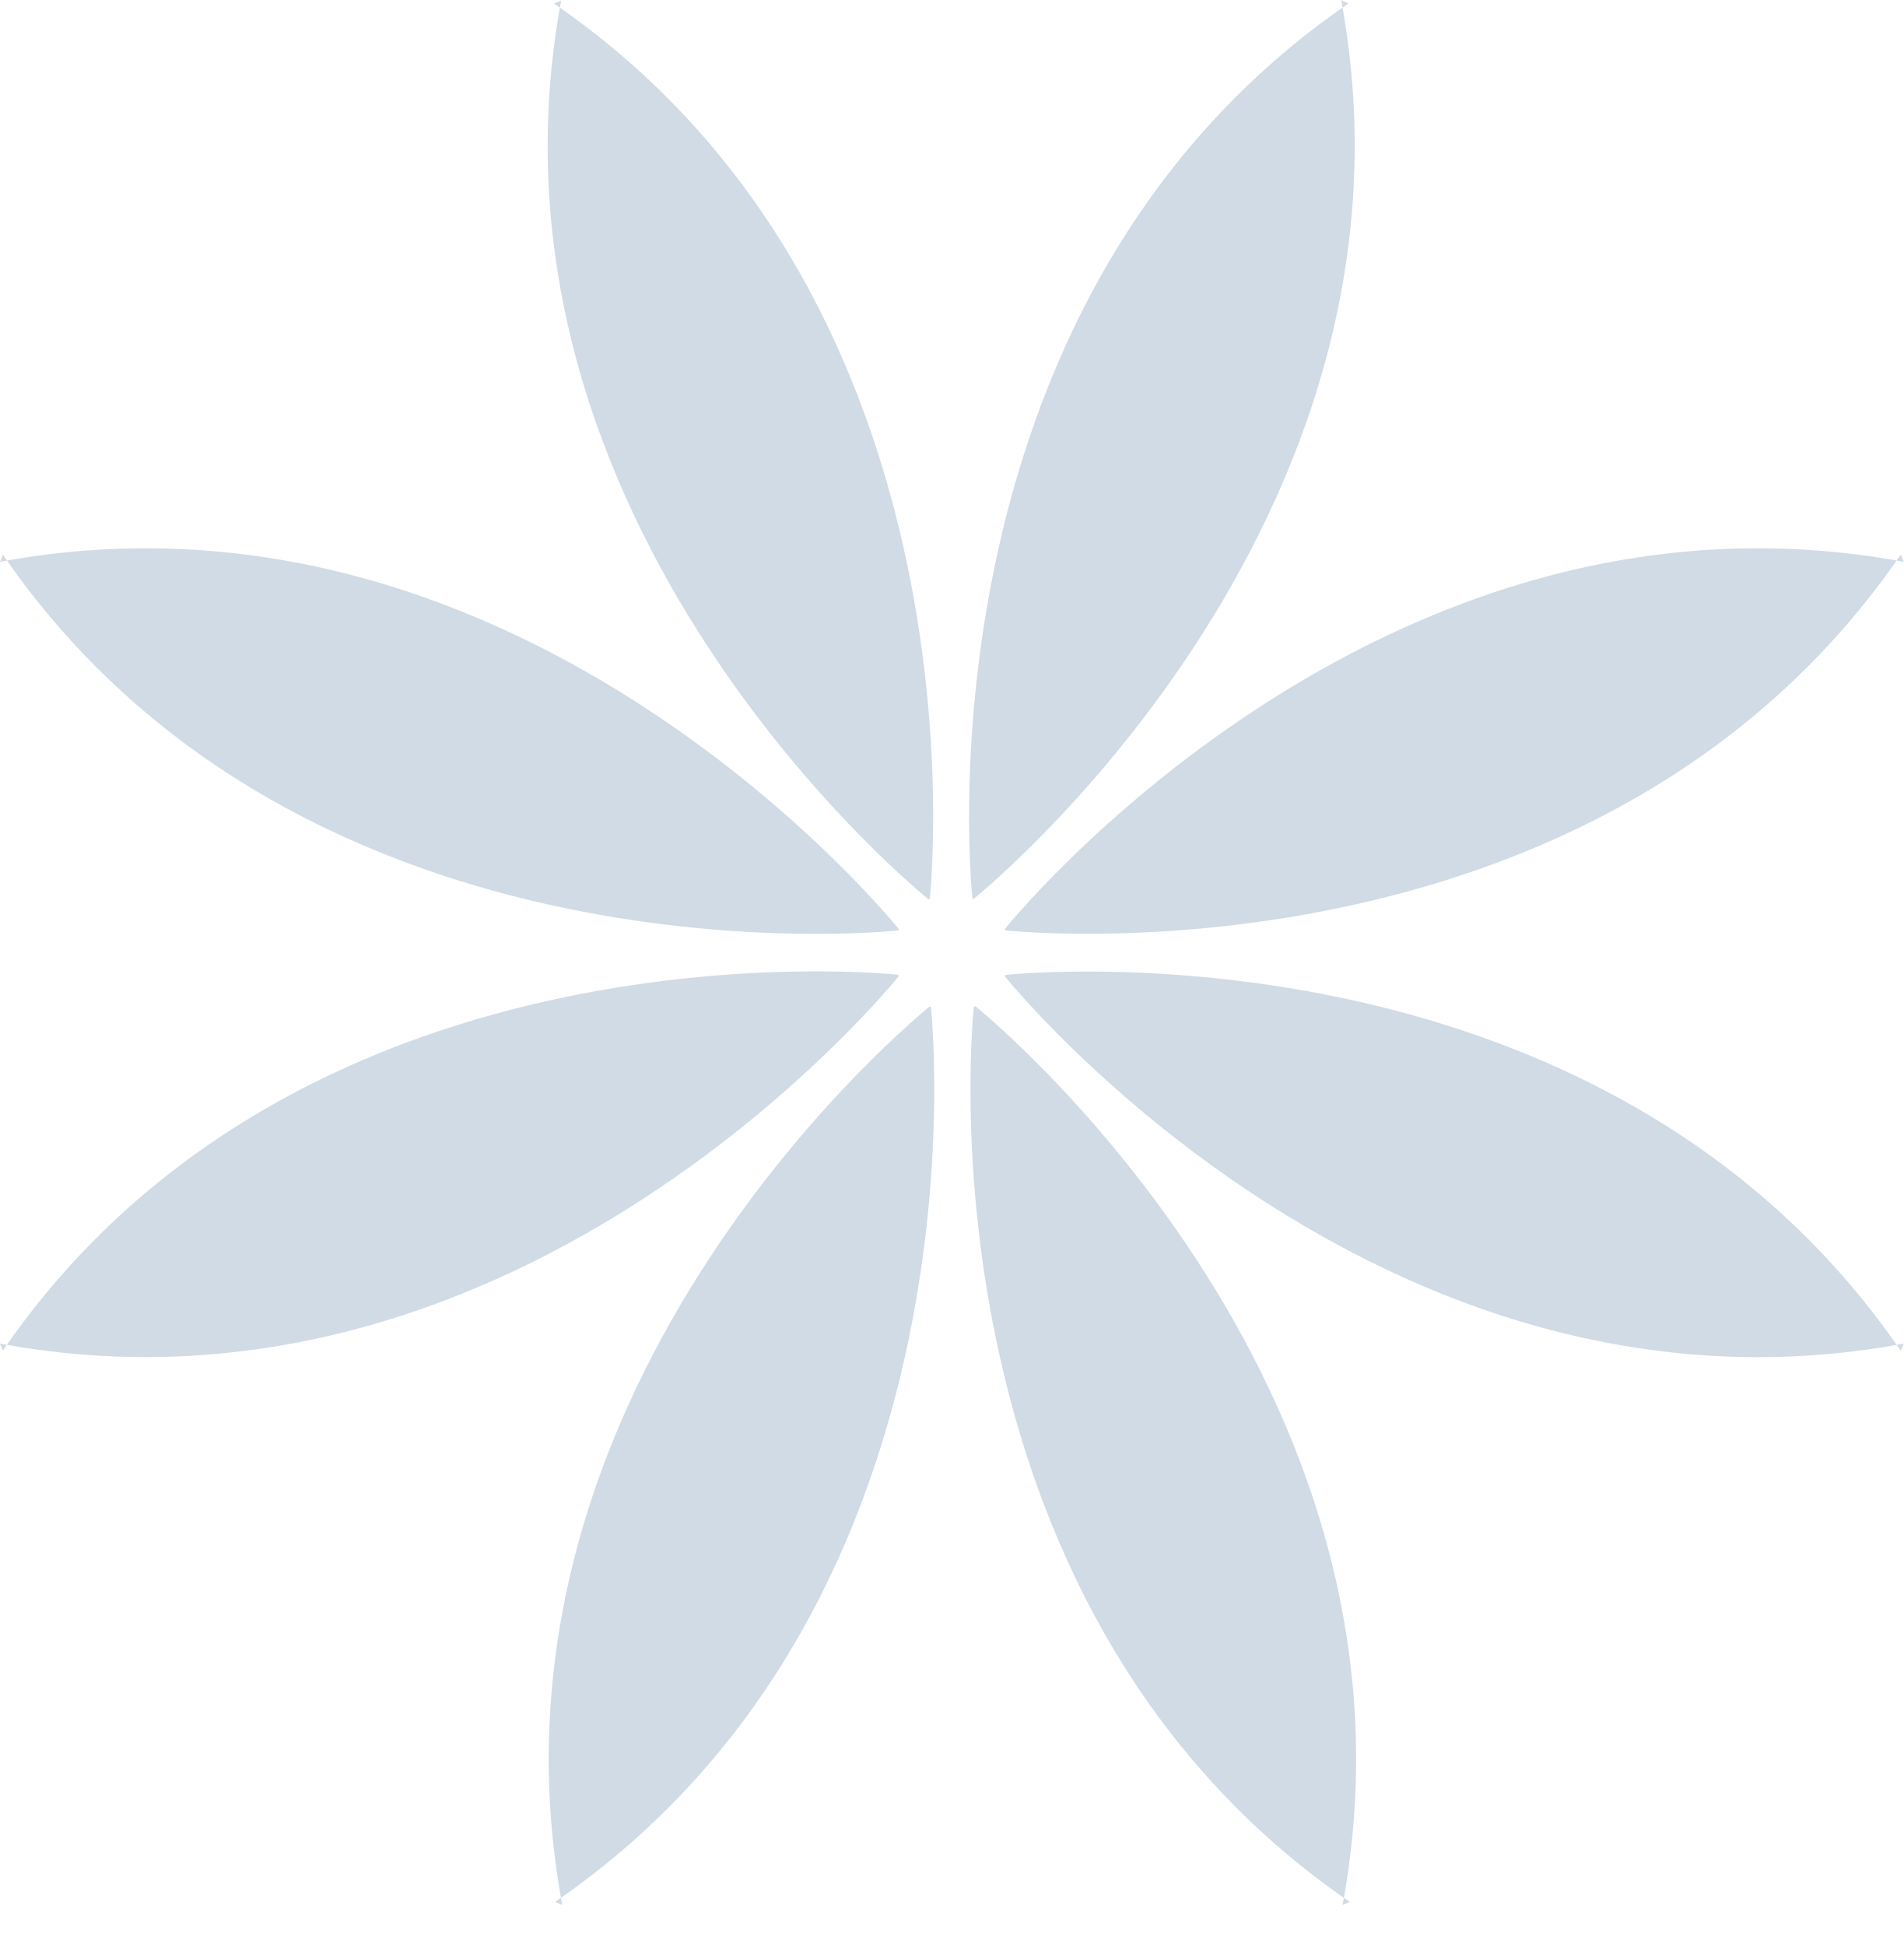
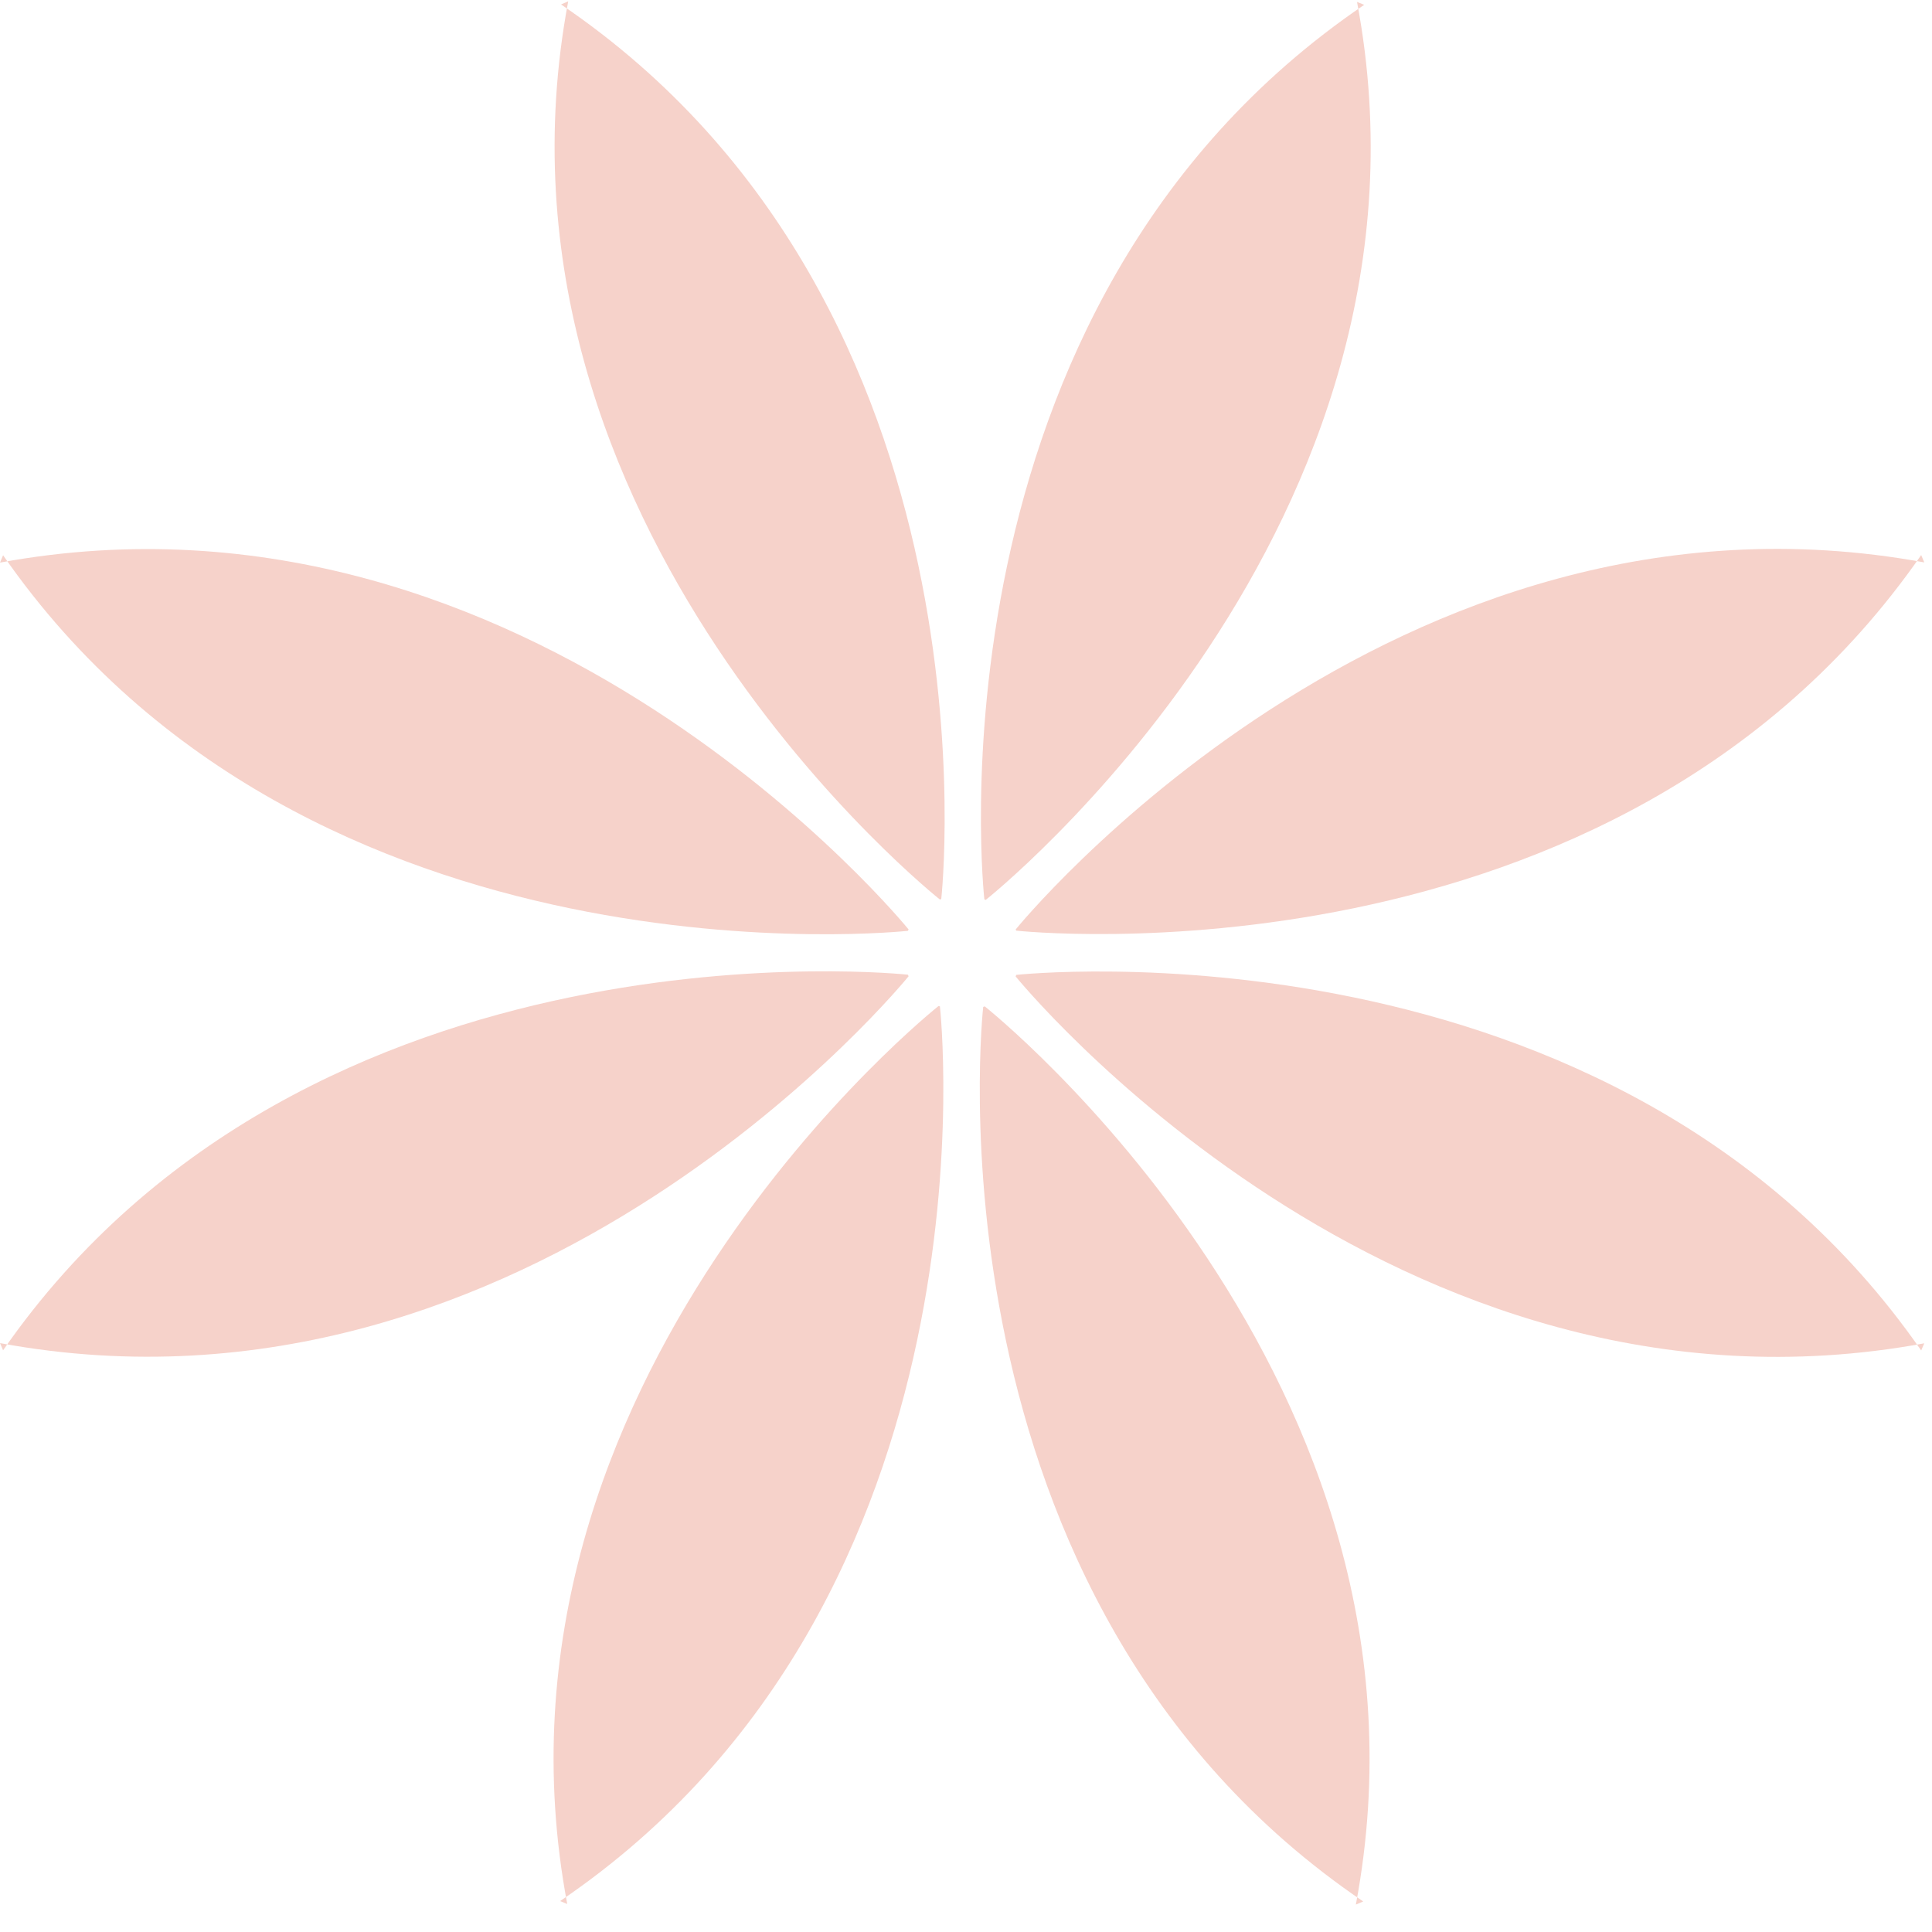
- <svg xmlns="http://www.w3.org/2000/svg" width="46" height="47" viewBox="0 0 46 47" fill="none">
-   <path d="M45.998 13.576C33.286 11.212 24.279 22.448 24.279 22.448L24.293 22.482C24.293 22.482 38.61 24.058 45.925 13.401" fill="#D0DBE6" />
-   <path d="M45.998 32.468C33.286 34.832 24.279 23.593 24.279 23.593L24.293 23.559C24.293 23.559 38.61 21.983 45.925 32.64" fill="#D0DBE6" />
-   <path d="M-1.42026e-08 32.468C12.718 34.825 21.716 23.588 21.716 23.588L21.702 23.555C21.702 23.555 7.39 21.978 0.07 32.635" fill="#D0DBE6" />
-   <path d="M-3.9299e-07 13.576C12.709 11.212 21.716 22.45 21.716 22.45L21.702 22.484C21.702 22.484 7.39 24.061 0.07 13.404" fill="#D0DBE6" />
-   <path d="M32.579 0.085C21.922 7.399 23.496 21.716 23.496 21.716L23.53 21.716C23.53 21.716 34.769 12.709 32.405 7.20863e-05" fill="#D0DBE6" />
-   <path d="M13.411 45.959C24.068 38.644 22.491 24.327 22.491 24.327L22.457 24.327C22.457 24.327 11.221 33.323 13.585 46.031" fill="#D0DBE6" />
-   <path d="M13.559 0.012C11.195 12.723 22.433 21.731 22.433 21.731L22.465 21.716C22.465 21.716 24.041 7.402 13.384 0.085" fill="#D0DBE6" />
-   <path d="M32.439 46.031C34.803 33.32 23.564 24.313 23.564 24.313L23.53 24.327C23.53 24.327 21.954 38.642 32.611 45.959" fill="#D0DBE6" />
+ <svg xmlns="http://www.w3.org/2000/svg" width="10" height="10" viewBox="0 0 10 10" fill="none">
+   <path d="M8.66816e-06 2.912C2.752 2.406 4.703 4.811 4.703 4.811L4.699 4.818C4.699 4.818 1.6 5.156 0.016 2.874" fill="#F6D2CA" />
+   <path d="M8.58618e-06 6.952C2.752 7.46 4.703 5.053 4.703 5.053L4.699 5.045C4.699 5.045 1.6 4.708 0.016 6.989" fill="#F6D2CA" />
+   <path d="M9.96 6.953C7.208 7.46 5.257 5.054 5.257 5.054L5.26 5.046C5.26 5.046 8.36 4.709 9.944 6.99" fill="#F6D2CA" />
+   <path d="M9.96 2.911C7.208 2.405 5.257 4.811 5.257 4.811L5.26 4.817C5.26 4.817 8.36 5.155 9.944 2.873" fill="#F6D2CA" />
+   <path d="M2.904 0.023C5.211 1.588 4.872 4.653 4.872 4.653L4.865 4.656C4.865 4.656 2.43 2.728 2.941 0.007" fill="#F6D2CA" />
+   <path d="M7.056 9.842C4.748 8.277 5.089 5.212 5.089 5.212L5.097 5.209C5.097 5.209 7.53 7.137 7.018 9.858" fill="#F6D2CA" />
+   <path d="M7.024 0.01C7.536 2.73 5.102 4.658 5.102 4.658L5.095 4.655C5.095 4.655 4.754 1.591 7.061 0.025" fill="#F6D2CA" />
+   <path d="M2.936 9.855C2.424 7.135 4.858 5.207 4.858 5.207L4.865 5.209C4.865 5.209 5.206 8.274 2.899 9.84" fill="#F6D2CA" />
</svg>
